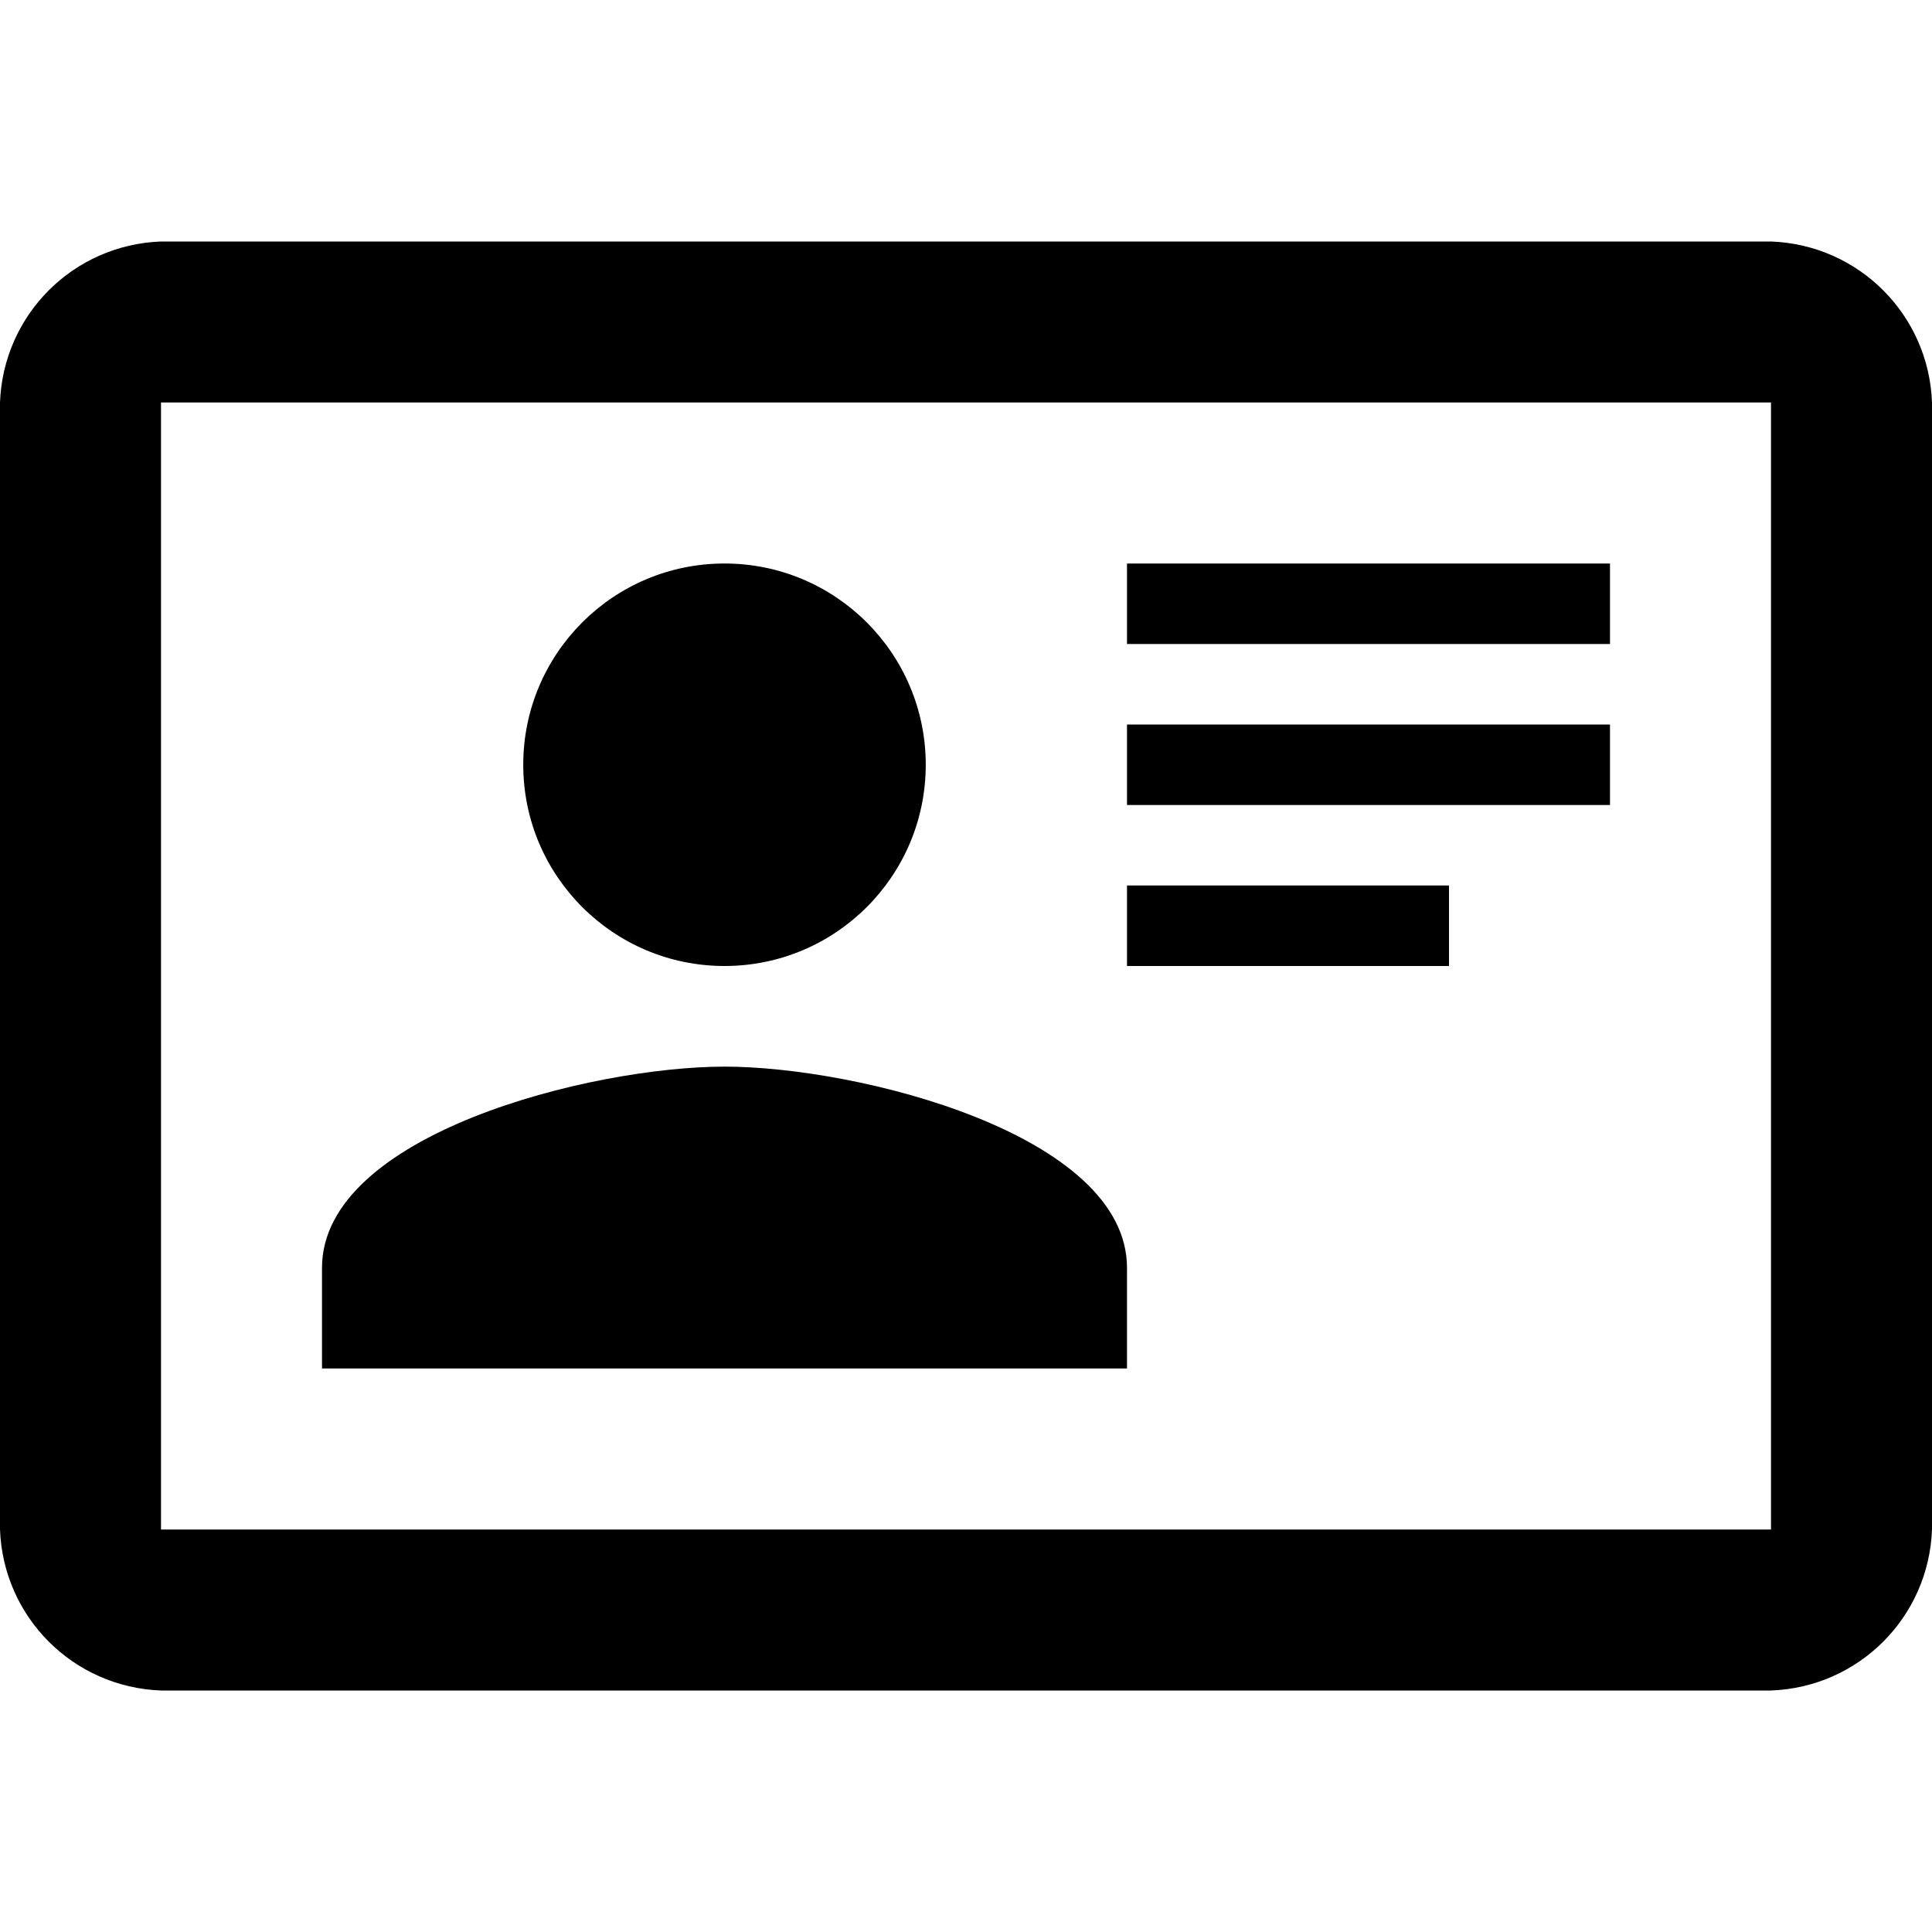
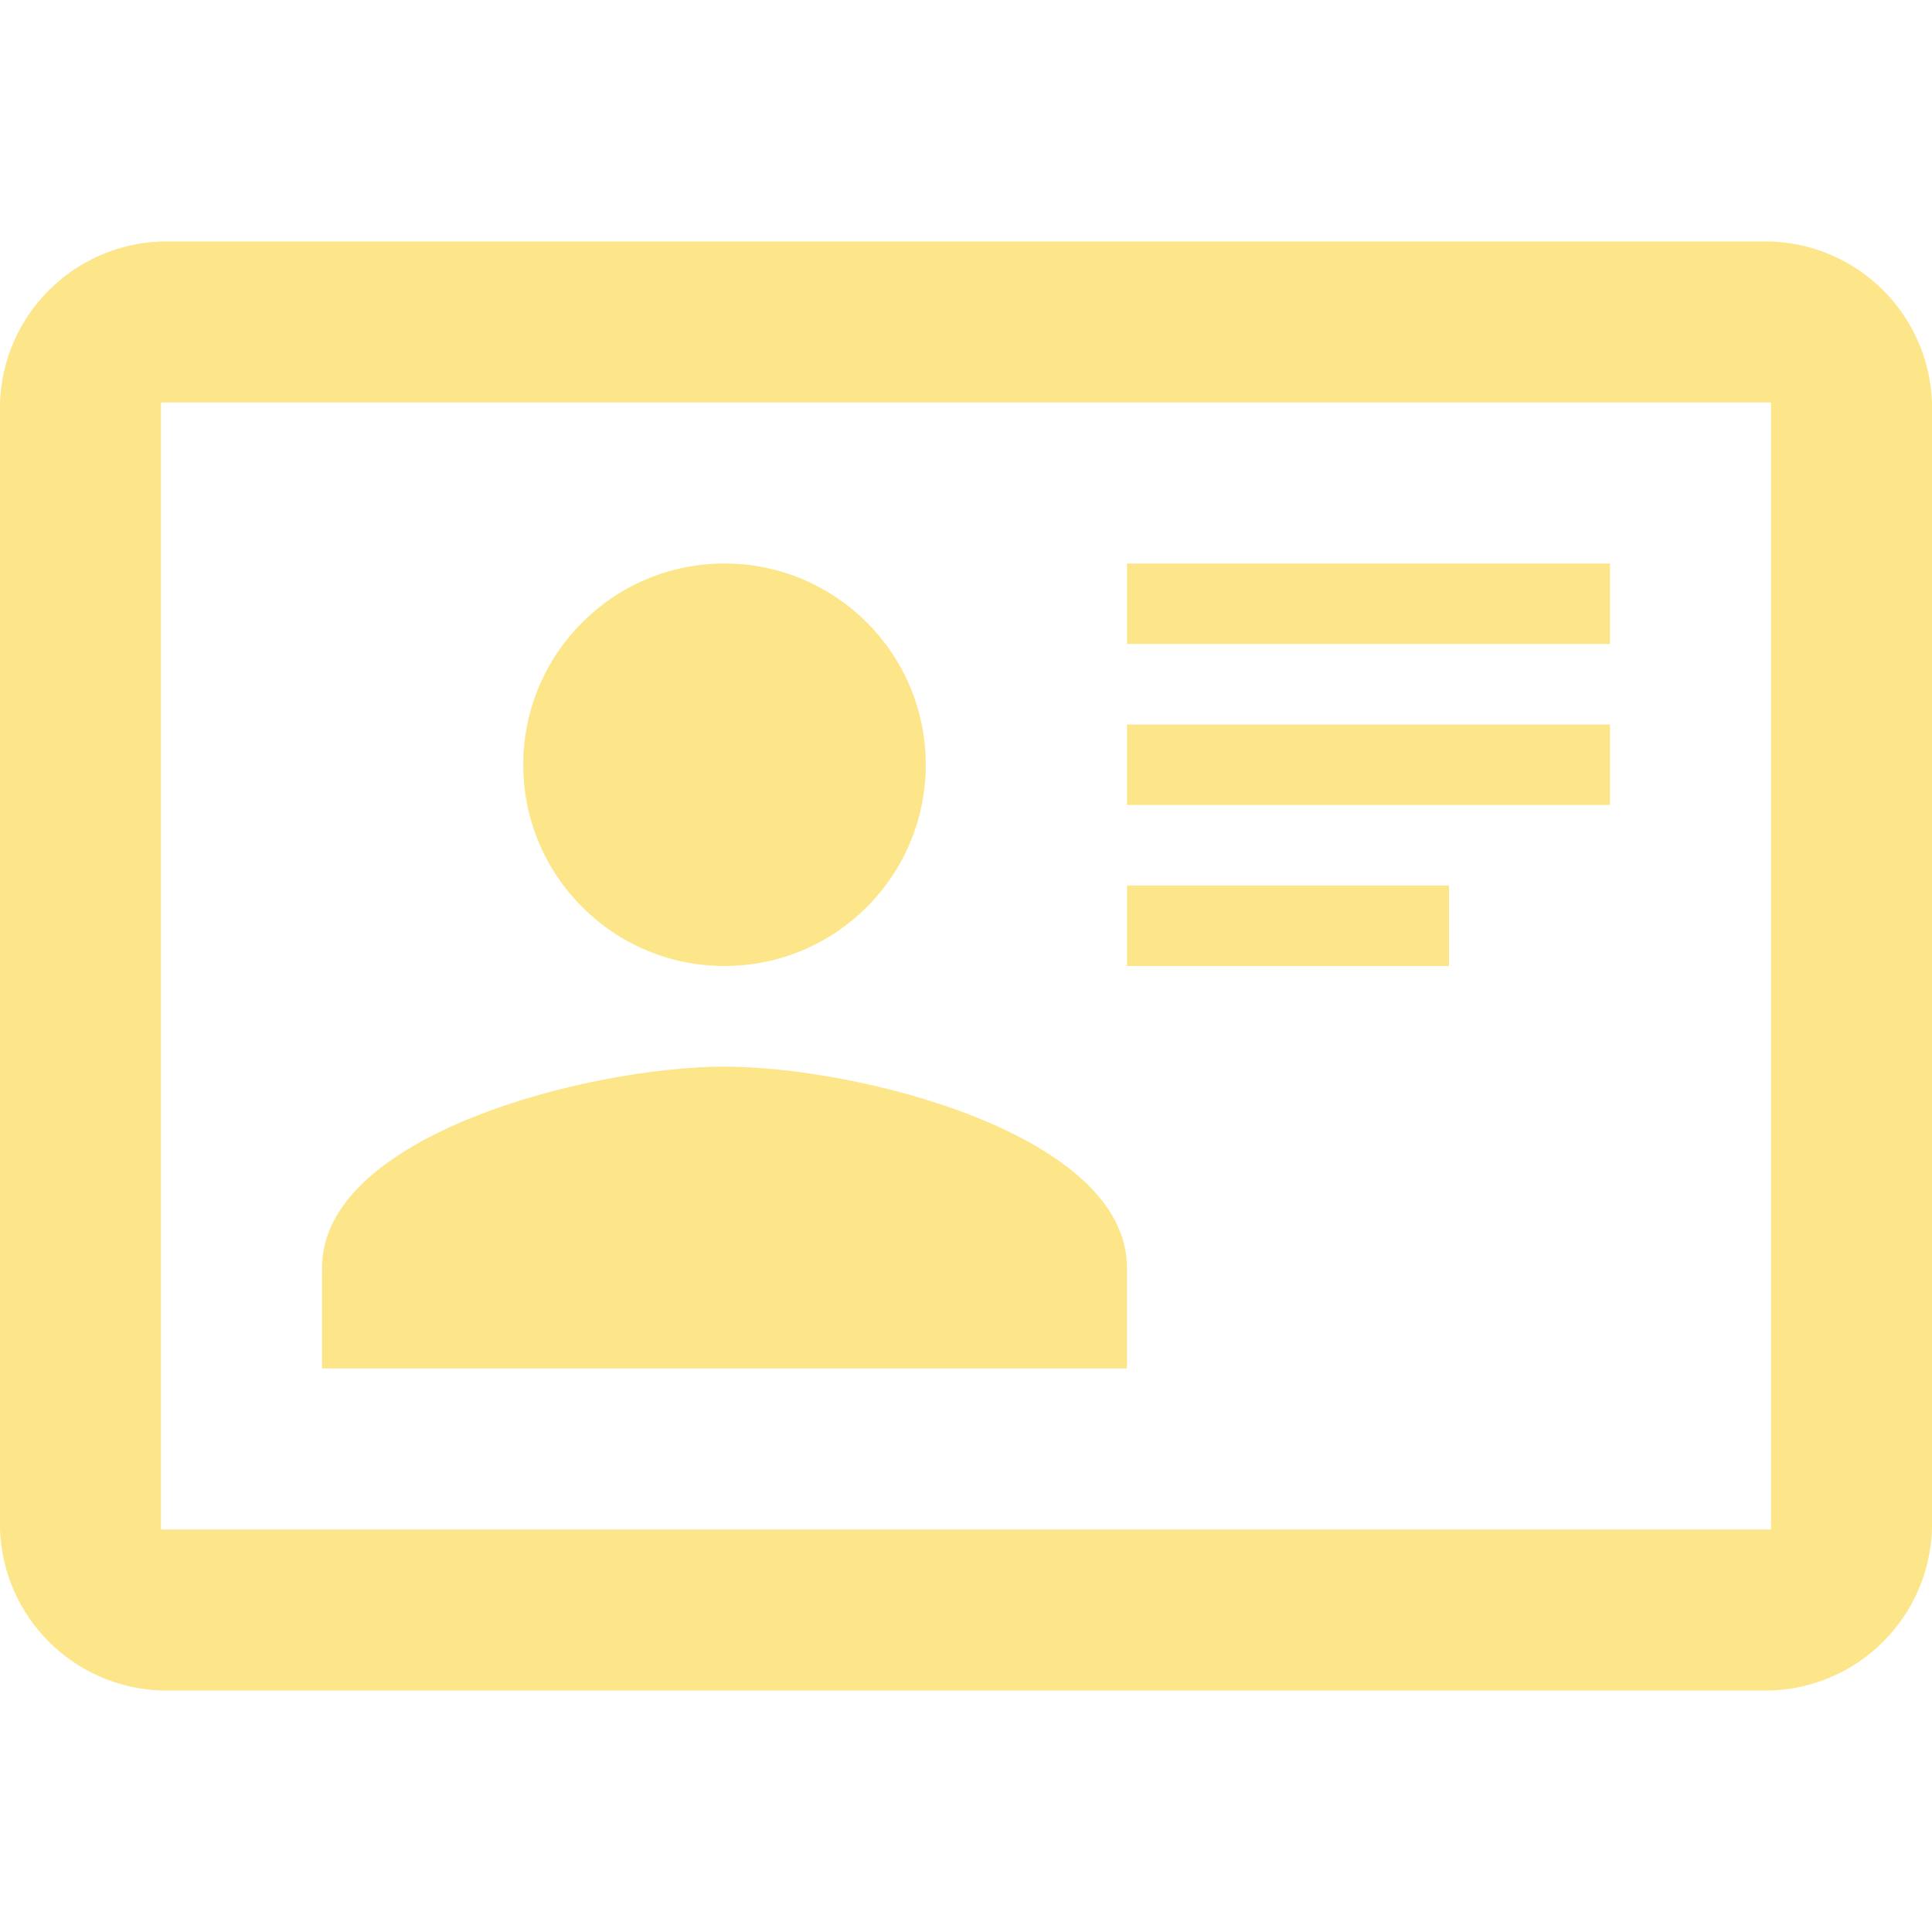
<svg xmlns="http://www.w3.org/2000/svg" viewBox="0 0 24 24">
-   <path d="M22,3H2C0.91,3.04 0.04,3.91 0,5V19C0.04,20.09 0.91,20.96 2,21H22C23.09,20.96 23.96,20.09 24,19V5C23.96,3.91 23.09,3.04 22,3M22,19H2V5H22V19M14,17V15.75C14,14.09 10.66,13.25 9,13.25C7.34,13.25 4,14.09 4,15.75V17H14M9,7A2.5,2.5 0 0,0 6.5,9.5A2.5,2.5 0 0,0 9,12A2.5,2.5 0 0,0 11.5,9.5A2.5,2.5 0 0,0 9,7M14,7V8H20V7H14M14,9V10H20V9H14M14,11V12H18V11H14" />
+   <path d="M22,3H2C0.91,3.04 0.04,3.91 0,5V19C0.04,20.09 0.91,20.96 2,21H22C23.09,20.96 23.96,20.09 24,19V5C23.96,3.91 23.09,3.04 22,3M22,19H2V5H22V19M14,17V15.75C14,14.09 10.66,13.25 9,13.25C7.34,13.25 4,14.09 4,15.75V17H14M9,7A2.5,2.5 0 0,0 6.5,9.5A2.5,2.5 0 0,0 9,12A2.5,2.5 0 0,0 11.5,9.5A2.5,2.5 0 0,0 9,7M14,7V8H20V7H14M14,9V10H20V9H14M14,11V12H18V11H14" fill="#fde68a" />
</svg>
